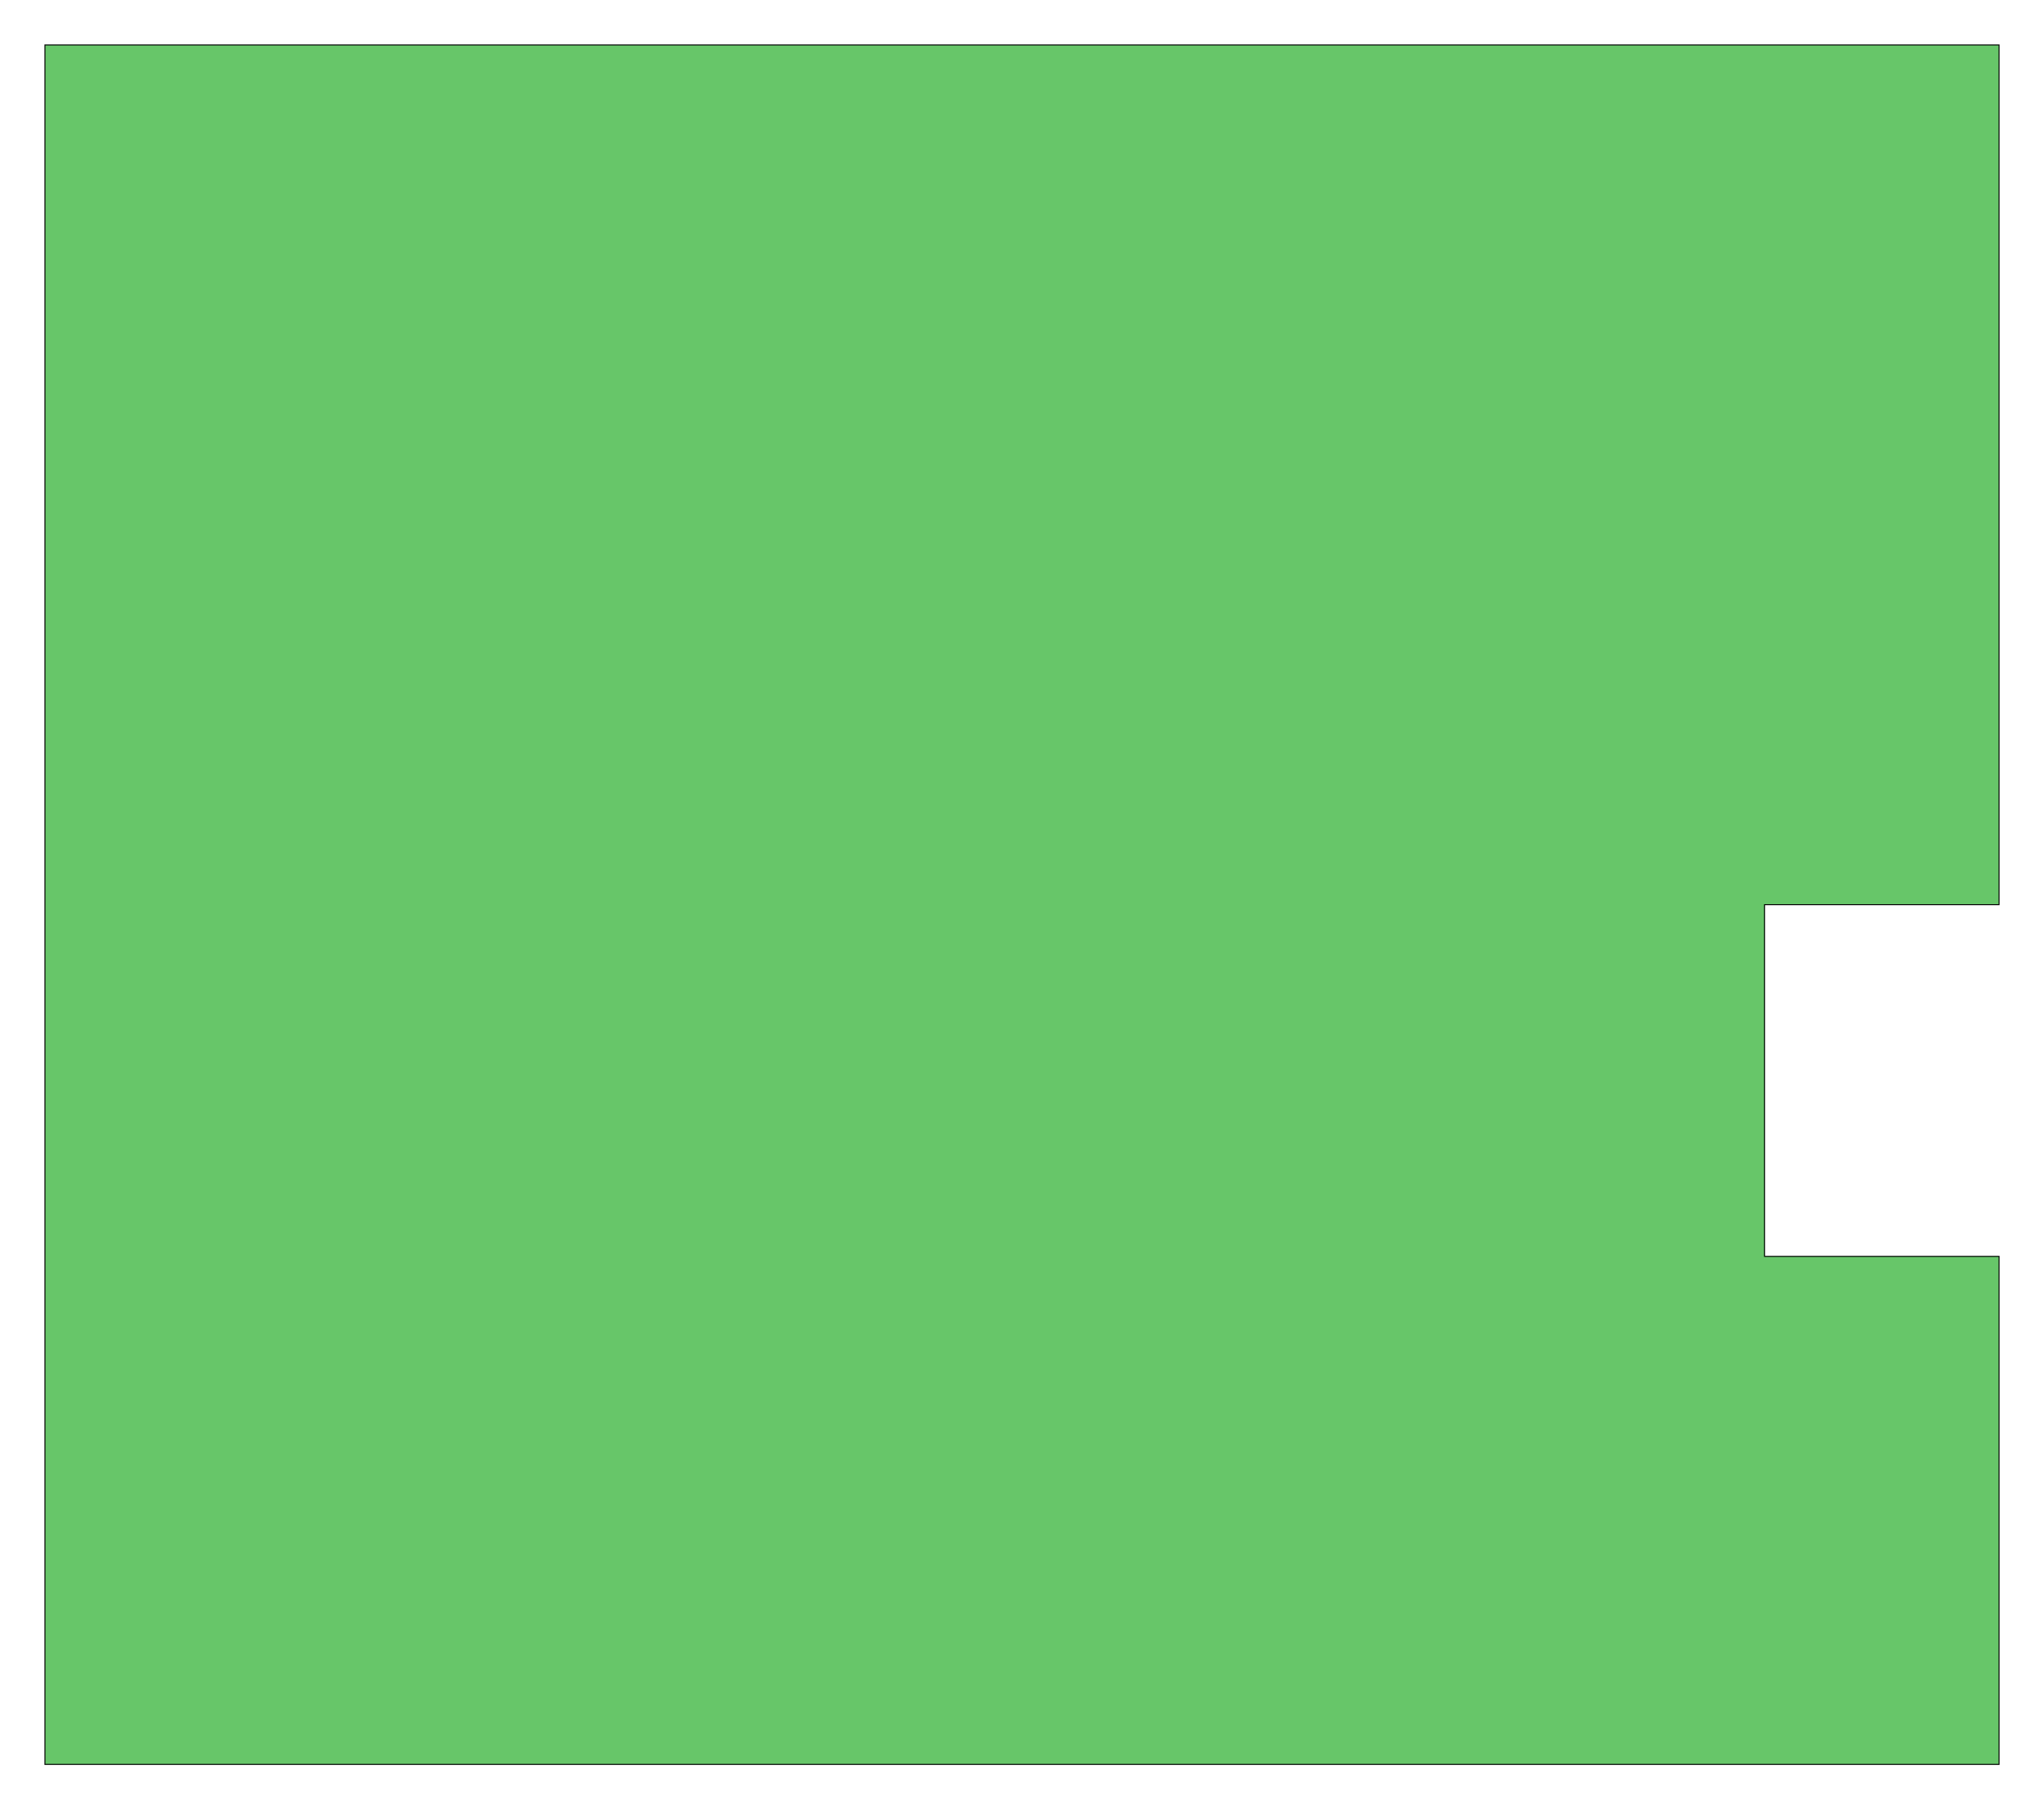
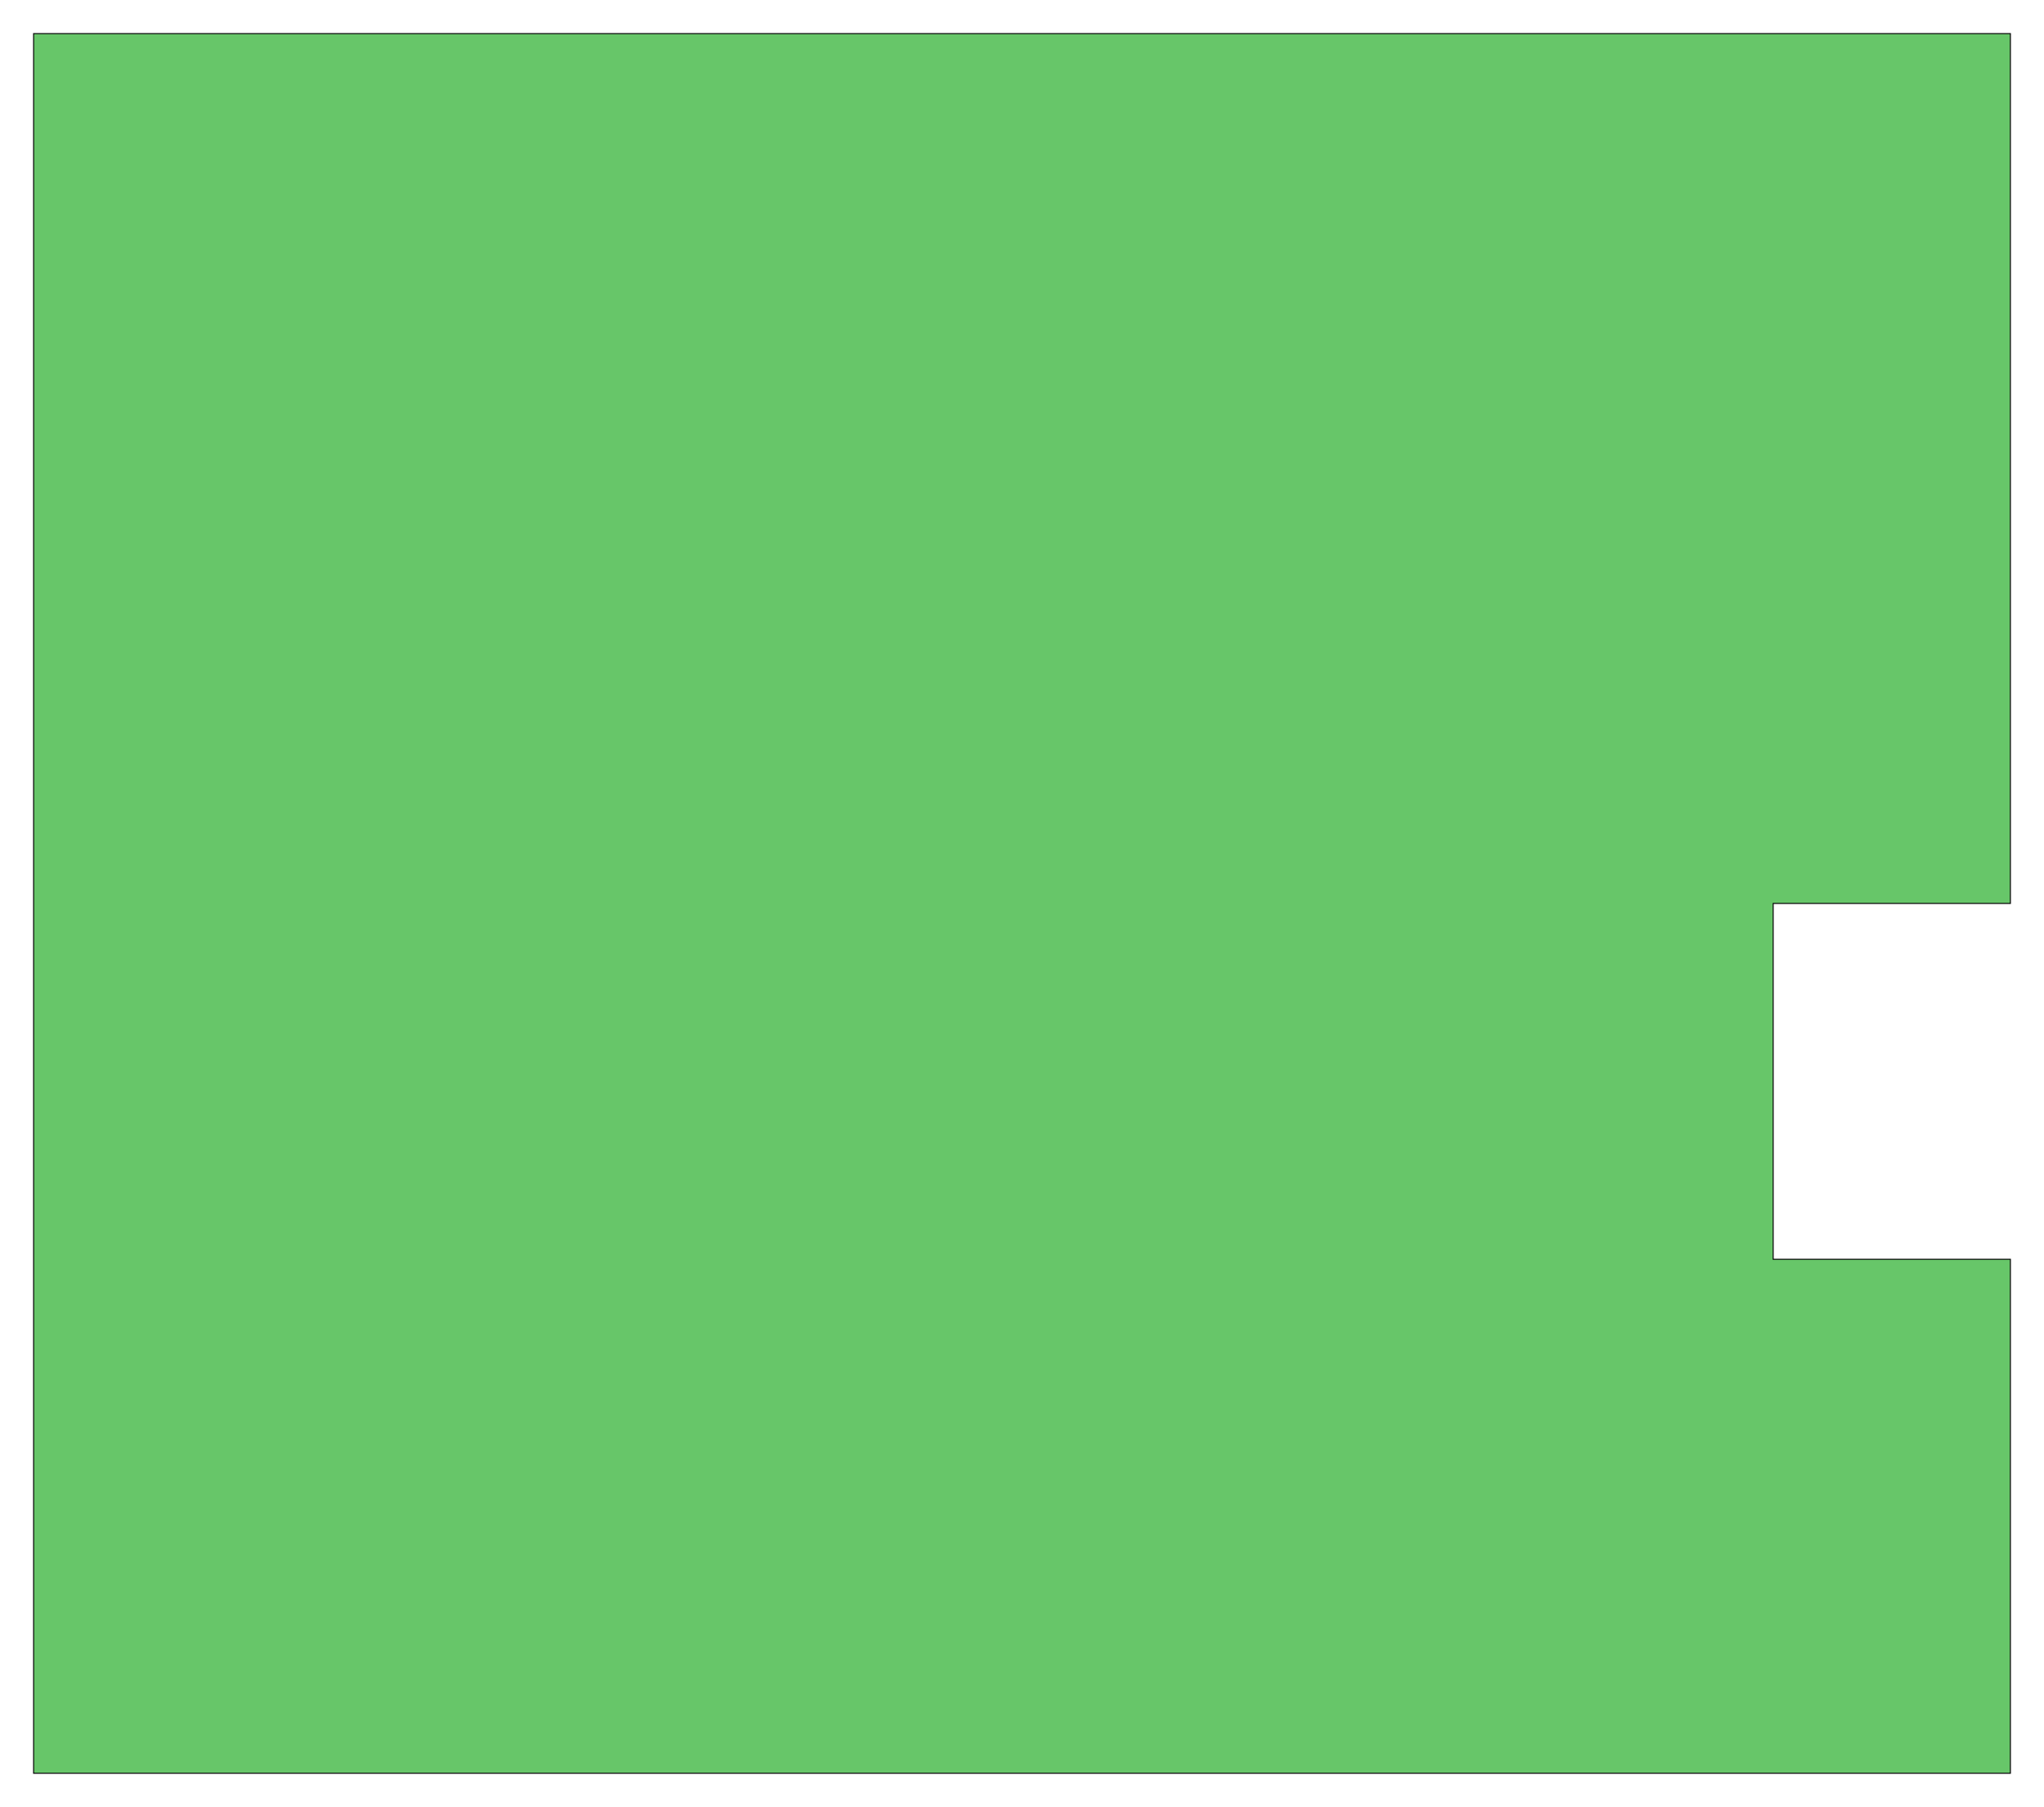
- <svg xmlns="http://www.w3.org/2000/svg" width="197.669" height="174.992" viewBox="0 0 4118.11 3645.67" version="1.1">
+ <svg xmlns="http://www.w3.org/2000/svg" width="195.402" height="172.724" viewBox="0 0 4070.87 3598.43" version="1.1">
  <g fill-rule="evenodd">
-     <path d="M 90.549,3555.12 L 90.549,90.551 L 4027.56,90.551 L 4027.56,1822.83 L 3555.12,1822.83 L 3555.12,2531.5 L 4027.56,2531.5 L 4027.56,3555.12 L 90.549,3555.12 z " style="fill-opacity:1;fill:rgb(103,198,105);stroke:rgb(0,0,0);stroke-width:2" />
+     <path d="M 66.929,3531.5 L 66.929,66.93 L 4003.94,66.93 L 4003.94,1799.21 L 3531.5,1799.21 L 3531.5,2507.87 L 4003.94,2507.87 L 4003.94,3531.5 L 66.929,3531.5 z " style="fill-opacity:1;fill:rgb(103,198,105);stroke:rgb(0,0,0);stroke-width:2" />
  </g>
</svg>
